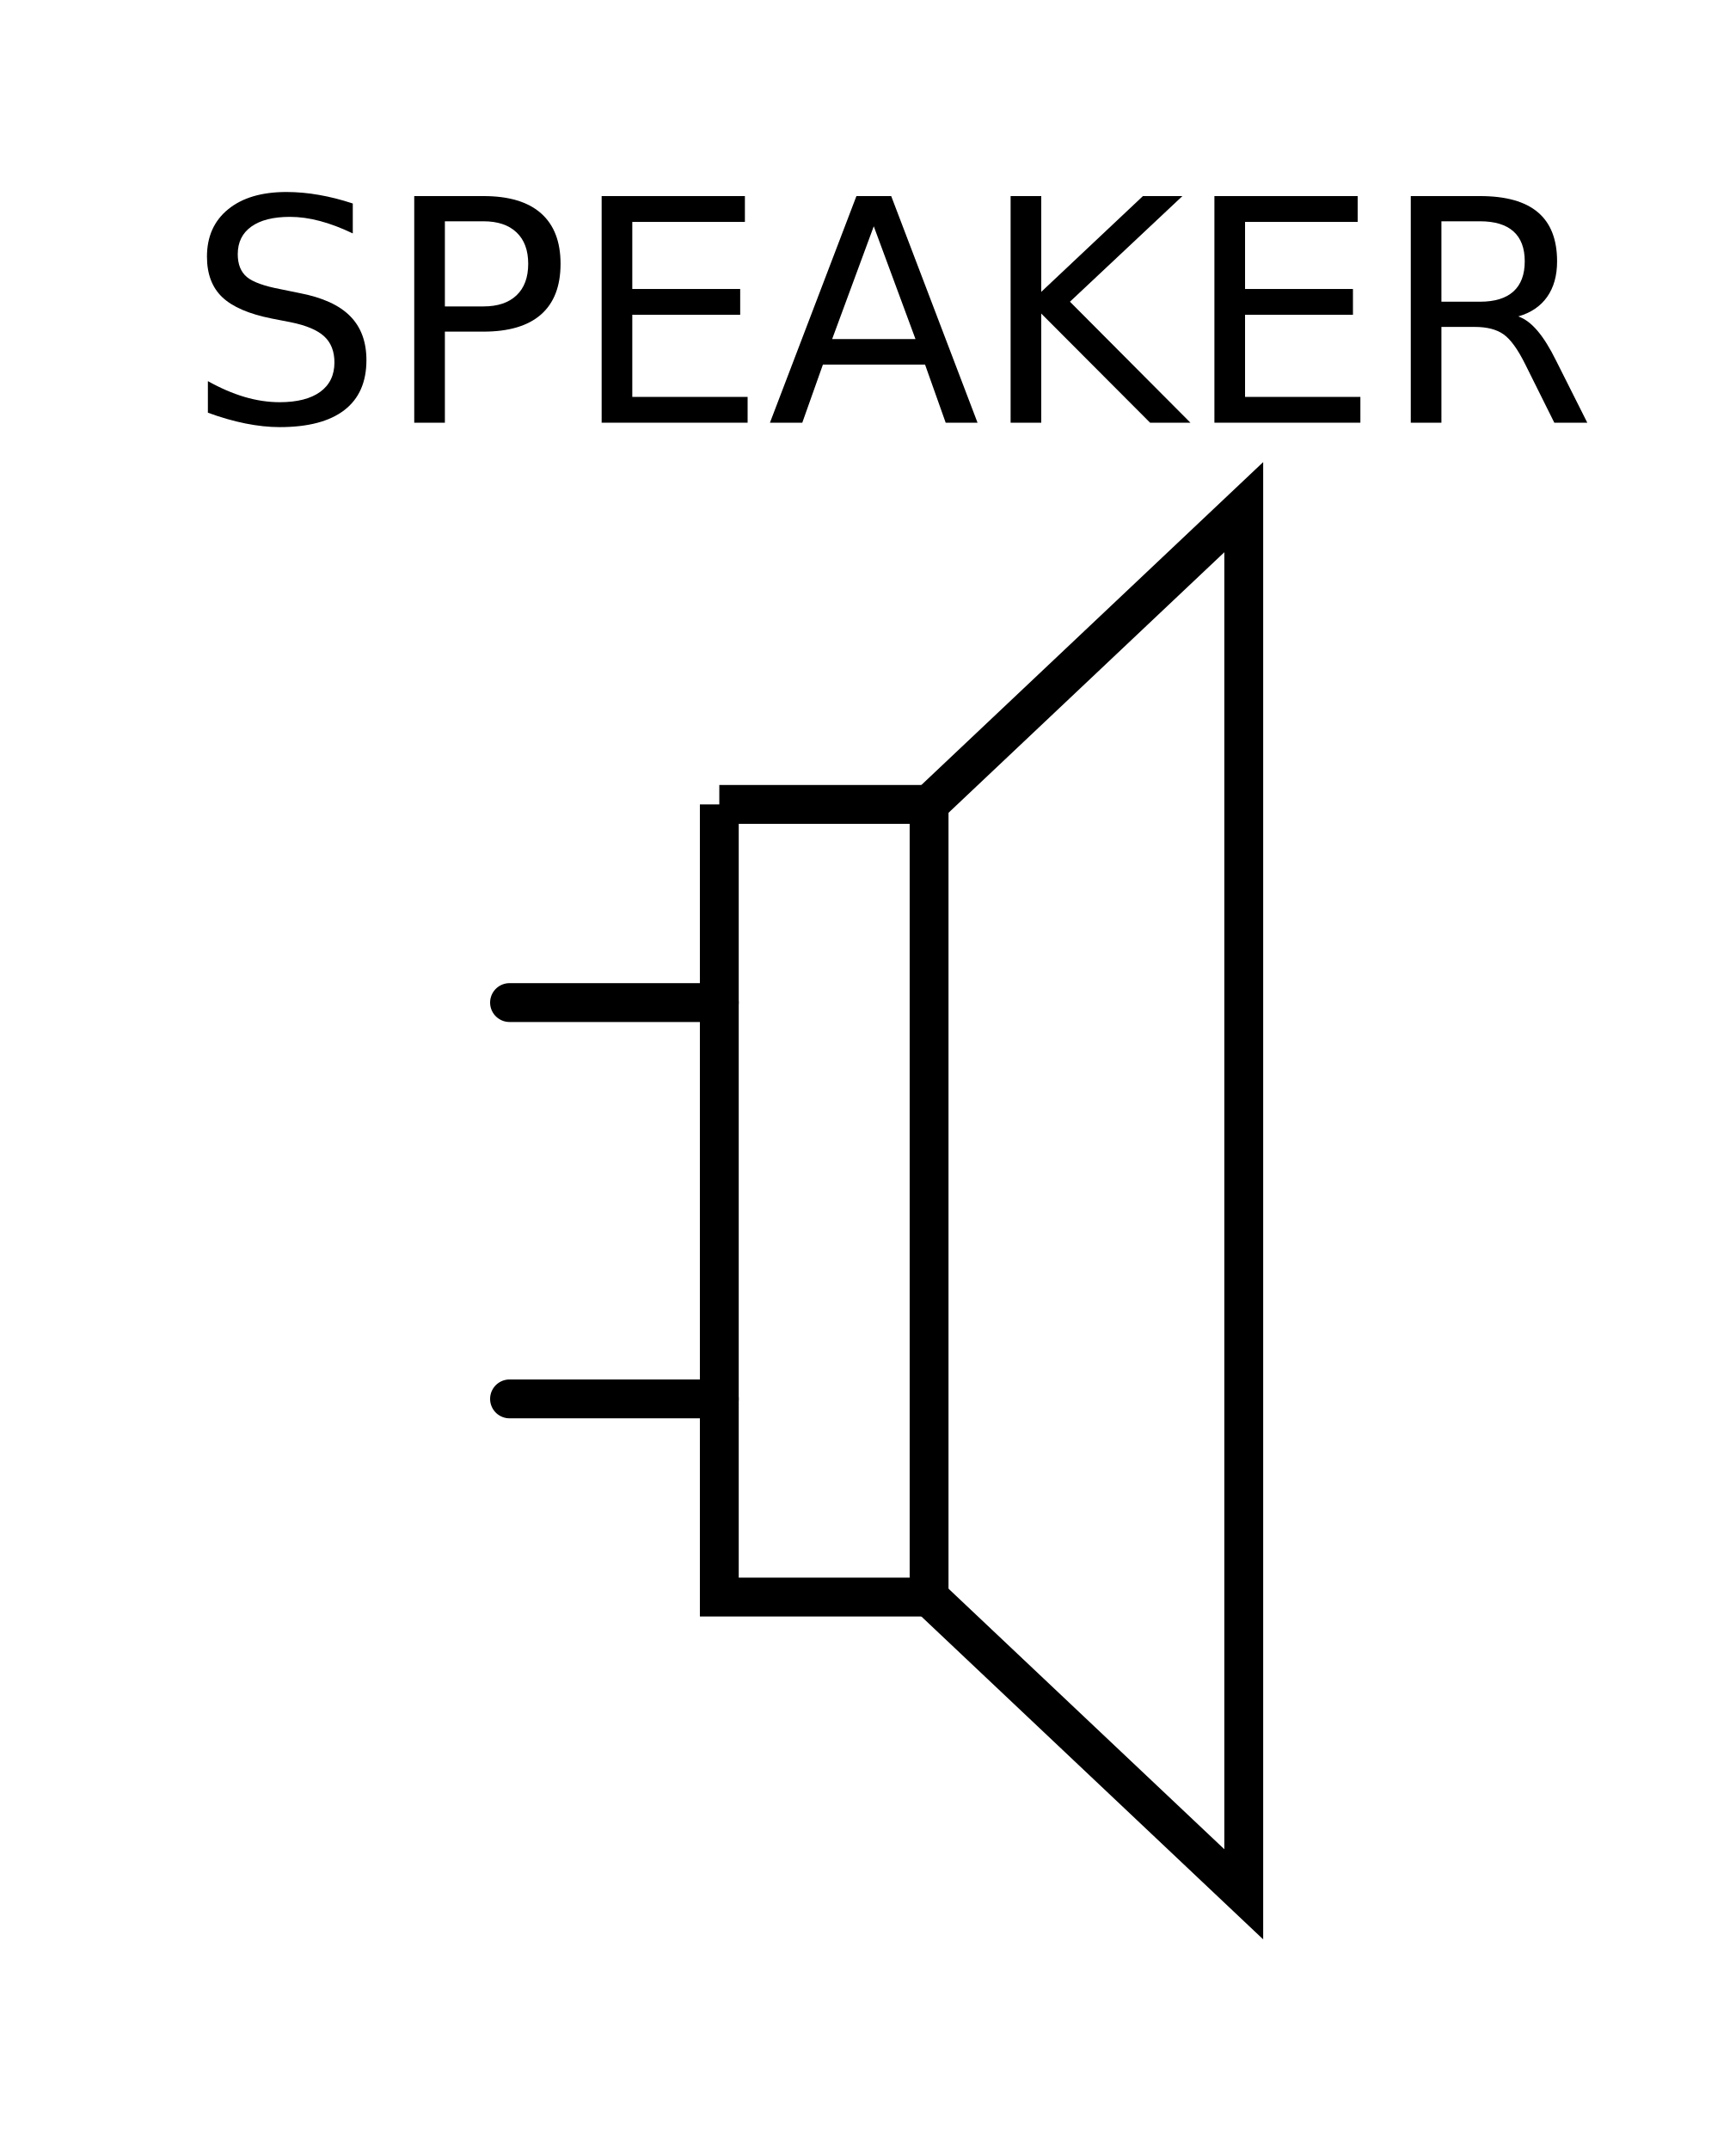
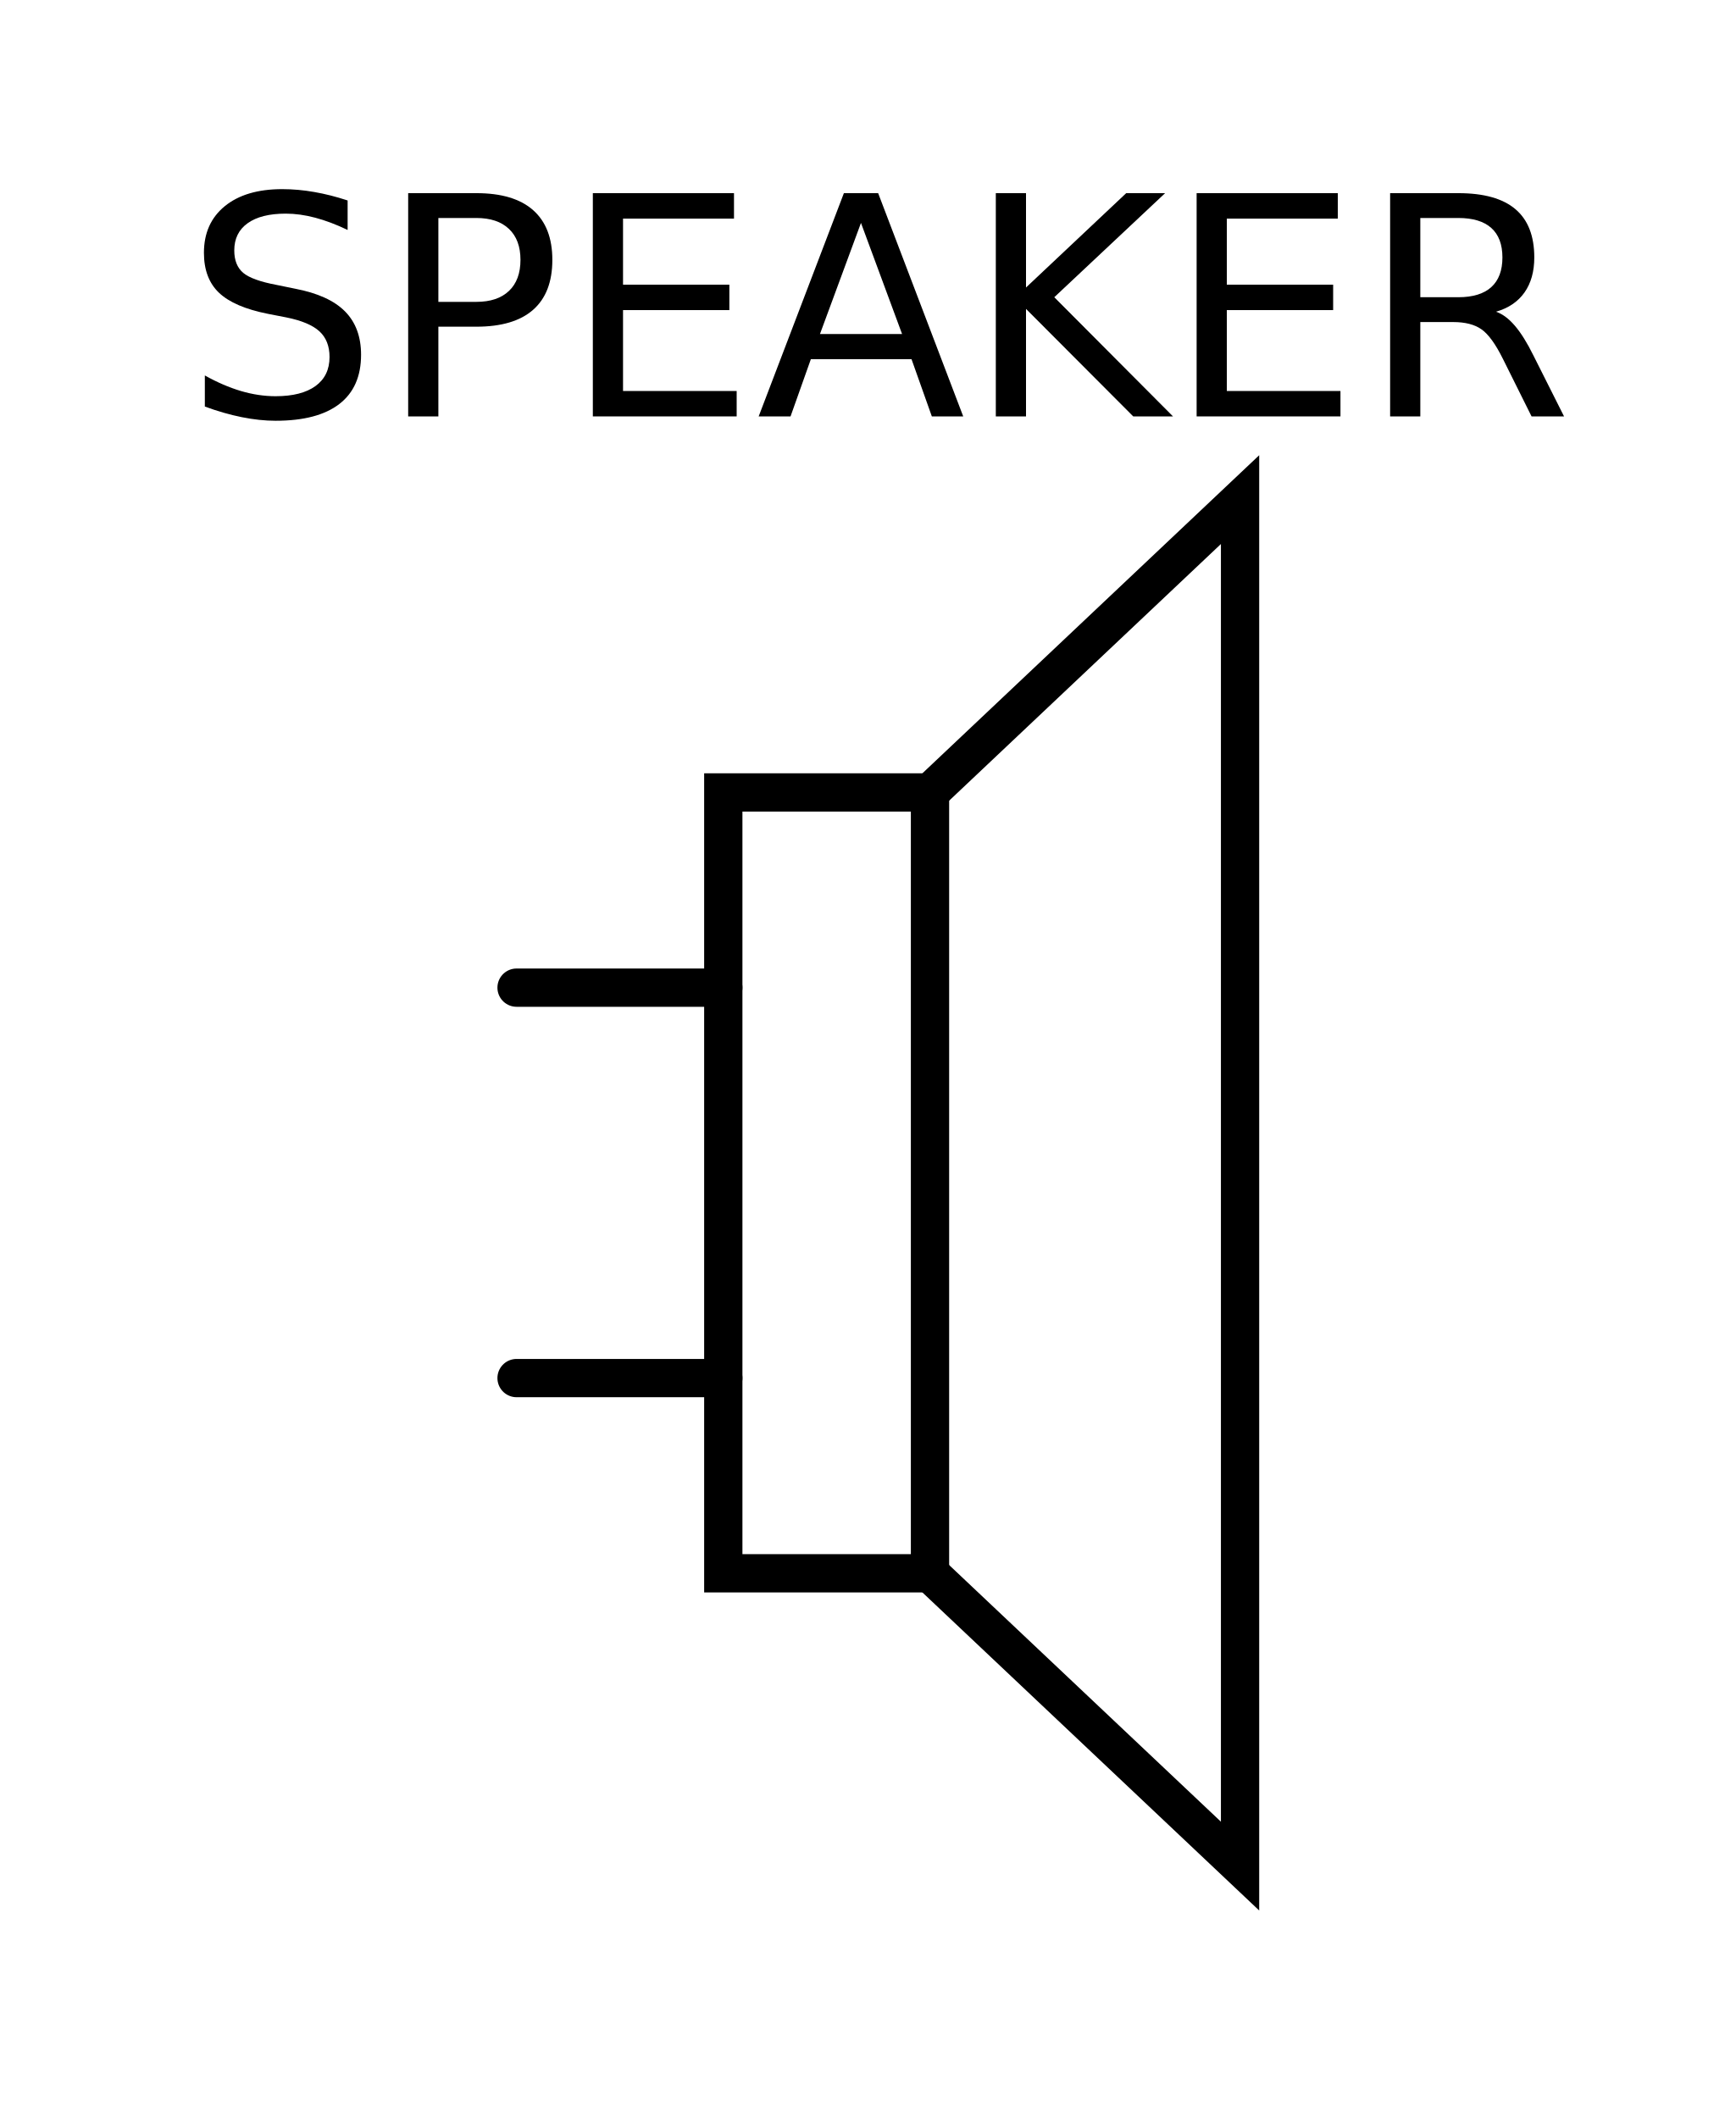
- <svg xmlns="http://www.w3.org/2000/svg" xmlns:xlink="http://www.w3.org/1999/xlink" height="83pt" version="1.1" viewBox="0 0 67 83" width="67pt">
+ <svg xmlns="http://www.w3.org/2000/svg" xmlns:xlink="http://www.w3.org/1999/xlink" height="83pt" version="1.1" viewBox="0 0 68 83" width="68pt">
  <defs>
    <style type="text/css">
- *{stroke-linecap:butt;stroke-linejoin:round;}
+ *{stroke-linecap:butt;stroke-linejoin:round;stroke-miterlimit:100000;}
  </style>
  </defs>
  <g id="figure_1">
    <g id="patch_1">
-       <path d=" M0 83.389 L67.699 83.389 L67.699 0 L0 0 L0 83.389" style="fill:none;" />
+       <path d="M 0 83.389  L 68.835 83.389  L 68.835 0  L 0 0  z " style="fill:none;" />
    </g>
    <g id="axes_1">
      <g id="line2d_1">
-         <path clip-path="url(#p91c943c7b6)" d=" M19.674 54.004 L27.774 54.004" style="fill:none;stroke:#000000;stroke-linecap:round;stroke-width:1.5;" />
+         <path clip-path="url(#p75196e1504)" d="M 20.242 54.004  L 28.343 54.004  " style="fill:none;stroke:#000000;stroke-linecap:round;stroke-width:1.5;" />
      </g>
      <g id="line2d_2">
-         <path clip-path="url(#p91c943c7b6)" d=" M19.674 38.704 L27.774 38.704" style="fill:none;stroke:#000000;stroke-linecap:round;stroke-width:1.5;" />
+         <path clip-path="url(#p75196e1504)" d="M 20.242 38.704  L 28.343 38.704  " style="fill:none;stroke:#000000;stroke-linecap:round;stroke-width:1.5;" />
      </g>
      <g id="patch_2">
-         <path clip-path="url(#p91c943c7b6)" d=" M27.774 31.054 L27.774 61.654 L35.874 61.654 L35.874 31.054 L27.774 31.054" style="fill:none;stroke:#000000;stroke-linejoin:miter;stroke-width:1.5;" />
+         <path clip-path="url(#p75196e1504)" d="M 28.343 31.054  L 28.343 61.654  L 36.443 61.654  L 36.443 31.054  z " style="fill:none;stroke:#000000;stroke-linejoin:miter;stroke-width:1.5;" />
      </g>
      <g id="patch_3">
-         <path clip-path="url(#p91c943c7b6)" d=" M35.874 31.054 L48.024 19.579 L48.024 73.129 L35.874 61.654" style="fill:none;stroke:#000000;stroke-linejoin:miter;stroke-width:1.5;" />
+         <path clip-path="url(#p75196e1504)" d="M 36.443 31.054  L 48.593 19.579  L 48.593 73.129  L 36.443 61.654  " style="fill:none;stroke:#000000;stroke-linejoin:miter;stroke-width:1.5;" />
      </g>
      <g id="text_1">
        <defs>
-           <path d=" M53.516 70.516 L53.516 60.891 Q47.906 63.578 42.922 64.891 Q37.938 66.219 33.297 66.219 Q25.25 66.219 20.875 63.094 Q16.5 59.969 16.5 54.203 Q16.5 49.359 19.406 46.891 Q22.312 44.438 30.422 42.922 L36.375 41.703 Q47.406 39.594 52.656 34.297 Q57.906 29 57.906 20.125 Q57.906 9.516 50.797 4.047 Q43.703 -1.422 29.984 -1.422 Q24.812 -1.422 18.969 -0.25 Q13.141 0.922 6.891 3.219 L6.891 13.375 Q12.891 10.016 18.656 8.297 Q24.422 6.594 29.984 6.594 Q38.422 6.594 43.016 9.906 Q47.609 13.234 47.609 19.391 Q47.609 24.75 44.312 27.781 Q41.016 30.812 33.5 32.328 L27.484 33.5 Q16.453 35.688 11.516 40.375 Q6.594 45.062 6.594 53.422 Q6.594 63.094 13.406 68.656 Q20.219 74.219 32.172 74.219 Q37.312 74.219 42.625 73.281 Q47.953 72.359 53.516 70.516" id="BitstreamVeraSans-Roman-53" />
-           <path d=" M44.391 34.188 Q47.562 33.109 50.562 29.594 Q53.562 26.078 56.594 19.922 L66.609 0 L56 0 L46.688 18.703 Q43.062 26.031 39.672 28.422 Q36.281 30.812 30.422 30.812 L19.672 30.812 L19.672 0 L9.812 0 L9.812 72.906 L32.078 72.906 Q44.578 72.906 50.734 67.672 Q56.891 62.453 56.891 51.906 Q56.891 45.016 53.688 40.469 Q50.484 35.938 44.391 34.188 M19.672 64.797 L19.672 38.922 L32.078 38.922 Q39.203 38.922 42.844 42.219 Q46.484 45.516 46.484 51.906 Q46.484 58.297 42.844 61.547 Q39.203 64.797 32.078 64.797 z " id="BitstreamVeraSans-Roman-52" />
-           <path d=" M34.188 63.188 L20.797 26.906 L47.609 26.906 z  M28.609 72.906 L39.797 72.906 L67.578 0 L57.328 0 L50.688 18.703 L17.828 18.703 L11.188 0 L0.781 0 z " id="BitstreamVeraSans-Roman-41" />
-           <path d=" M9.812 72.906 L19.672 72.906 L19.672 42.094 L52.391 72.906 L65.094 72.906 L28.906 38.922 L67.672 0 L54.688 0 L19.672 35.109 L19.672 0 L9.812 0 z " id="BitstreamVeraSans-Roman-4b" />
-           <path d=" M19.672 64.797 L19.672 37.406 L32.078 37.406 Q38.969 37.406 42.719 40.969 Q46.484 44.531 46.484 51.125 Q46.484 57.672 42.719 61.234 Q38.969 64.797 32.078 64.797 z  M9.812 72.906 L32.078 72.906 Q44.344 72.906 50.609 67.359 Q56.891 61.812 56.891 51.125 Q56.891 40.328 50.609 34.812 Q44.344 29.297 32.078 29.297 L19.672 29.297 L19.672 0 L9.812 0 z " id="BitstreamVeraSans-Roman-50" />
-           <path d=" M9.812 72.906 L55.906 72.906 L55.906 64.594 L19.672 64.594 L19.672 43.016 L54.391 43.016 L54.391 34.719 L19.672 34.719 L19.672 8.297 L56.781 8.297 L56.781 0 L9.812 0 z " id="BitstreamVeraSans-Roman-45" />
+           <path d="M 53.516 70.516  L 53.516 60.891  Q 47.906 63.578 42.922 64.891  Q 37.938 66.219 33.297 66.219  Q 25.25 66.219 20.875 63.094  Q 16.5 59.969 16.5 54.203  Q 16.5 49.359 19.406 46.891  Q 22.312 44.438 30.422 42.922  L 36.375 41.703  Q 47.406 39.594 52.656 34.297  Q 57.906 29 57.906 20.125  Q 57.906 9.516 50.797 4.047  Q 43.703 -1.422 29.984 -1.422  Q 24.812 -1.422 18.969 -0.25  Q 13.141 0.922 6.891 3.219  L 6.891 13.375  Q 12.891 10.016 18.656 8.297  Q 24.422 6.594 29.984 6.594  Q 38.422 6.594 43.016 9.906  Q 47.609 13.234 47.609 19.391  Q 47.609 24.75 44.312 27.781  Q 41.016 30.812 33.5 32.328  L 27.484 33.5  Q 16.453 35.688 11.516 40.375  Q 6.594 45.062 6.594 53.422  Q 6.594 63.094 13.406 68.656  Q 20.219 74.219 32.172 74.219  Q 37.312 74.219 42.625 73.281  Q 47.953 72.359 53.516 70.516  " id="BitstreamVeraSans-Roman-53" />
+           <path d="M 9.812 72.906  L 19.672 72.906  L 19.672 42.094  L 52.391 72.906  L 65.094 72.906  L 28.906 38.922  L 67.672 0  L 54.688 0  L 19.672 35.109  L 19.672 0  L 9.812 0  z " id="BitstreamVeraSans-Roman-4b" />
+           <path d="M 19.672 64.797  L 19.672 37.406  L 32.078 37.406  Q 38.969 37.406 42.719 40.969  Q 46.484 44.531 46.484 51.125  Q 46.484 57.672 42.719 61.234  Q 38.969 64.797 32.078 64.797  z M 9.812 72.906  L 32.078 72.906  Q 44.344 72.906 50.609 67.359  Q 56.891 61.812 56.891 51.125  Q 56.891 40.328 50.609 34.812  Q 44.344 29.297 32.078 29.297  L 19.672 29.297  L 19.672 0  L 9.812 0  z " id="BitstreamVeraSans-Roman-50" />
+           <path d="M 44.391 34.188  Q 47.562 33.109 50.562 29.594  Q 53.562 26.078 56.594 19.922  L 66.609 0  L 56 0  L 46.688 18.703  Q 43.062 26.031 39.672 28.422  Q 36.281 30.812 30.422 30.812  L 19.672 30.812  L 19.672 0  L 9.812 0  L 9.812 72.906  L 32.078 72.906  Q 44.578 72.906 50.734 67.672  Q 56.891 62.453 56.891 51.906  Q 56.891 45.016 53.688 40.469  Q 50.484 35.938 44.391 34.188  M 19.672 64.797  L 19.672 38.922  L 32.078 38.922  Q 39.203 38.922 42.844 42.219  Q 46.484 45.516 46.484 51.906  Q 46.484 58.297 42.844 61.547  Q 39.203 64.797 32.078 64.797  z " id="BitstreamVeraSans-Roman-52" />
+           <path d="M 34.188 63.188  L 20.797 26.906  L 47.609 26.906  z M 28.609 72.906  L 39.797 72.906  L 67.578 0  L 57.328 0  L 50.688 18.703  L 17.828 18.703  L 11.188 0  L 0.781 0  z " id="BitstreamVeraSans-Roman-41" />
+           <path d="M 9.812 72.906  L 55.906 72.906  L 55.906 64.594  L 19.672 64.594  L 19.672 43.016  L 54.391 43.016  L 54.391 34.719  L 19.672 34.719  L 19.672 8.297  L 56.781 8.297  L 56.781 0  L 9.812 0  z " id="BitstreamVeraSans-Roman-45" />
        </defs>
        <g transform="translate(7.2 16.31812)scale(0.12 -0.12)">
          <use xlink:href="#BitstreamVeraSans-Roman-53" />
          <use x="63.477" xlink:href="#BitstreamVeraSans-Roman-50" />
          <use x="123.779" xlink:href="#BitstreamVeraSans-Roman-45" />
          <use x="186.963" xlink:href="#BitstreamVeraSans-Roman-41" />
          <use x="255.371" xlink:href="#BitstreamVeraSans-Roman-4b" />
          <use x="320.947" xlink:href="#BitstreamVeraSans-Roman-45" />
          <use x="384.131" xlink:href="#BitstreamVeraSans-Roman-52" />
        </g>
      </g>
    </g>
  </g>
  <defs>
-     <clipPath id="p91c943c7b6">
-       <rect height="59.67" width="34.83" x="16.434" y="16.519" />
+     <clipPath id="p75196e1504">
+       <rect height="59.67" width="34.83" x="17.003" y="16.519" />
    </clipPath>
  </defs>
</svg>
